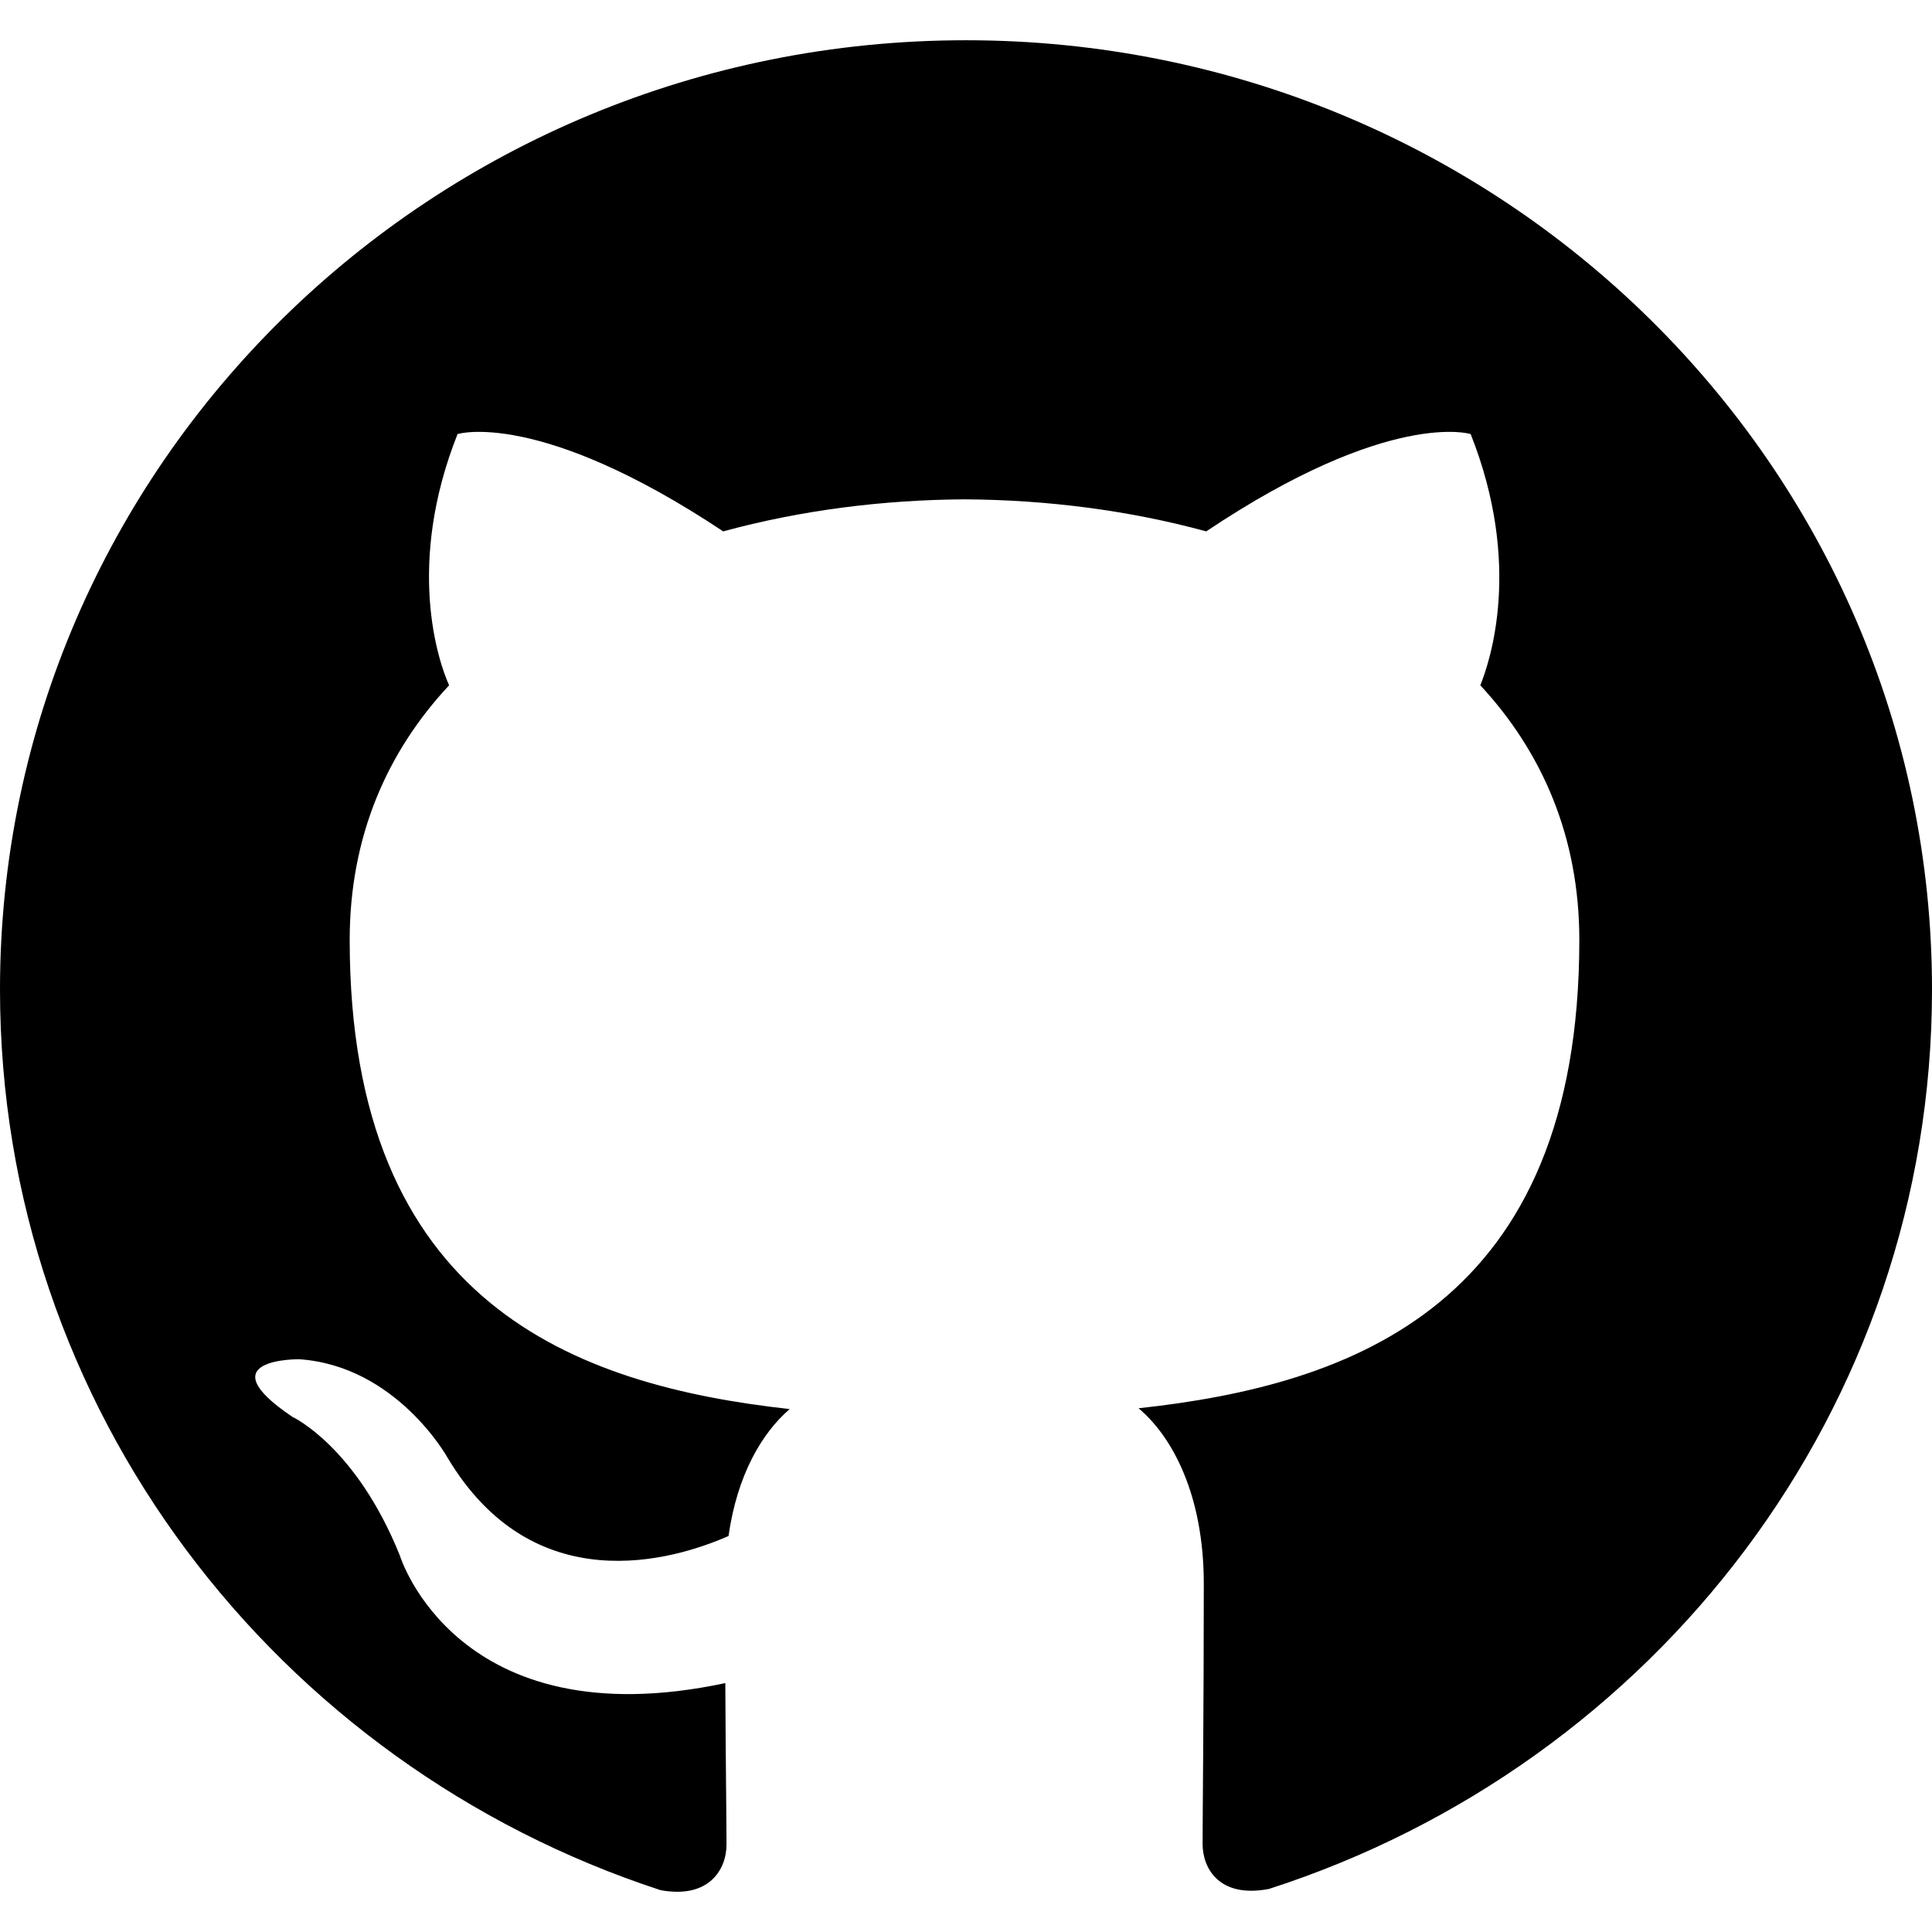
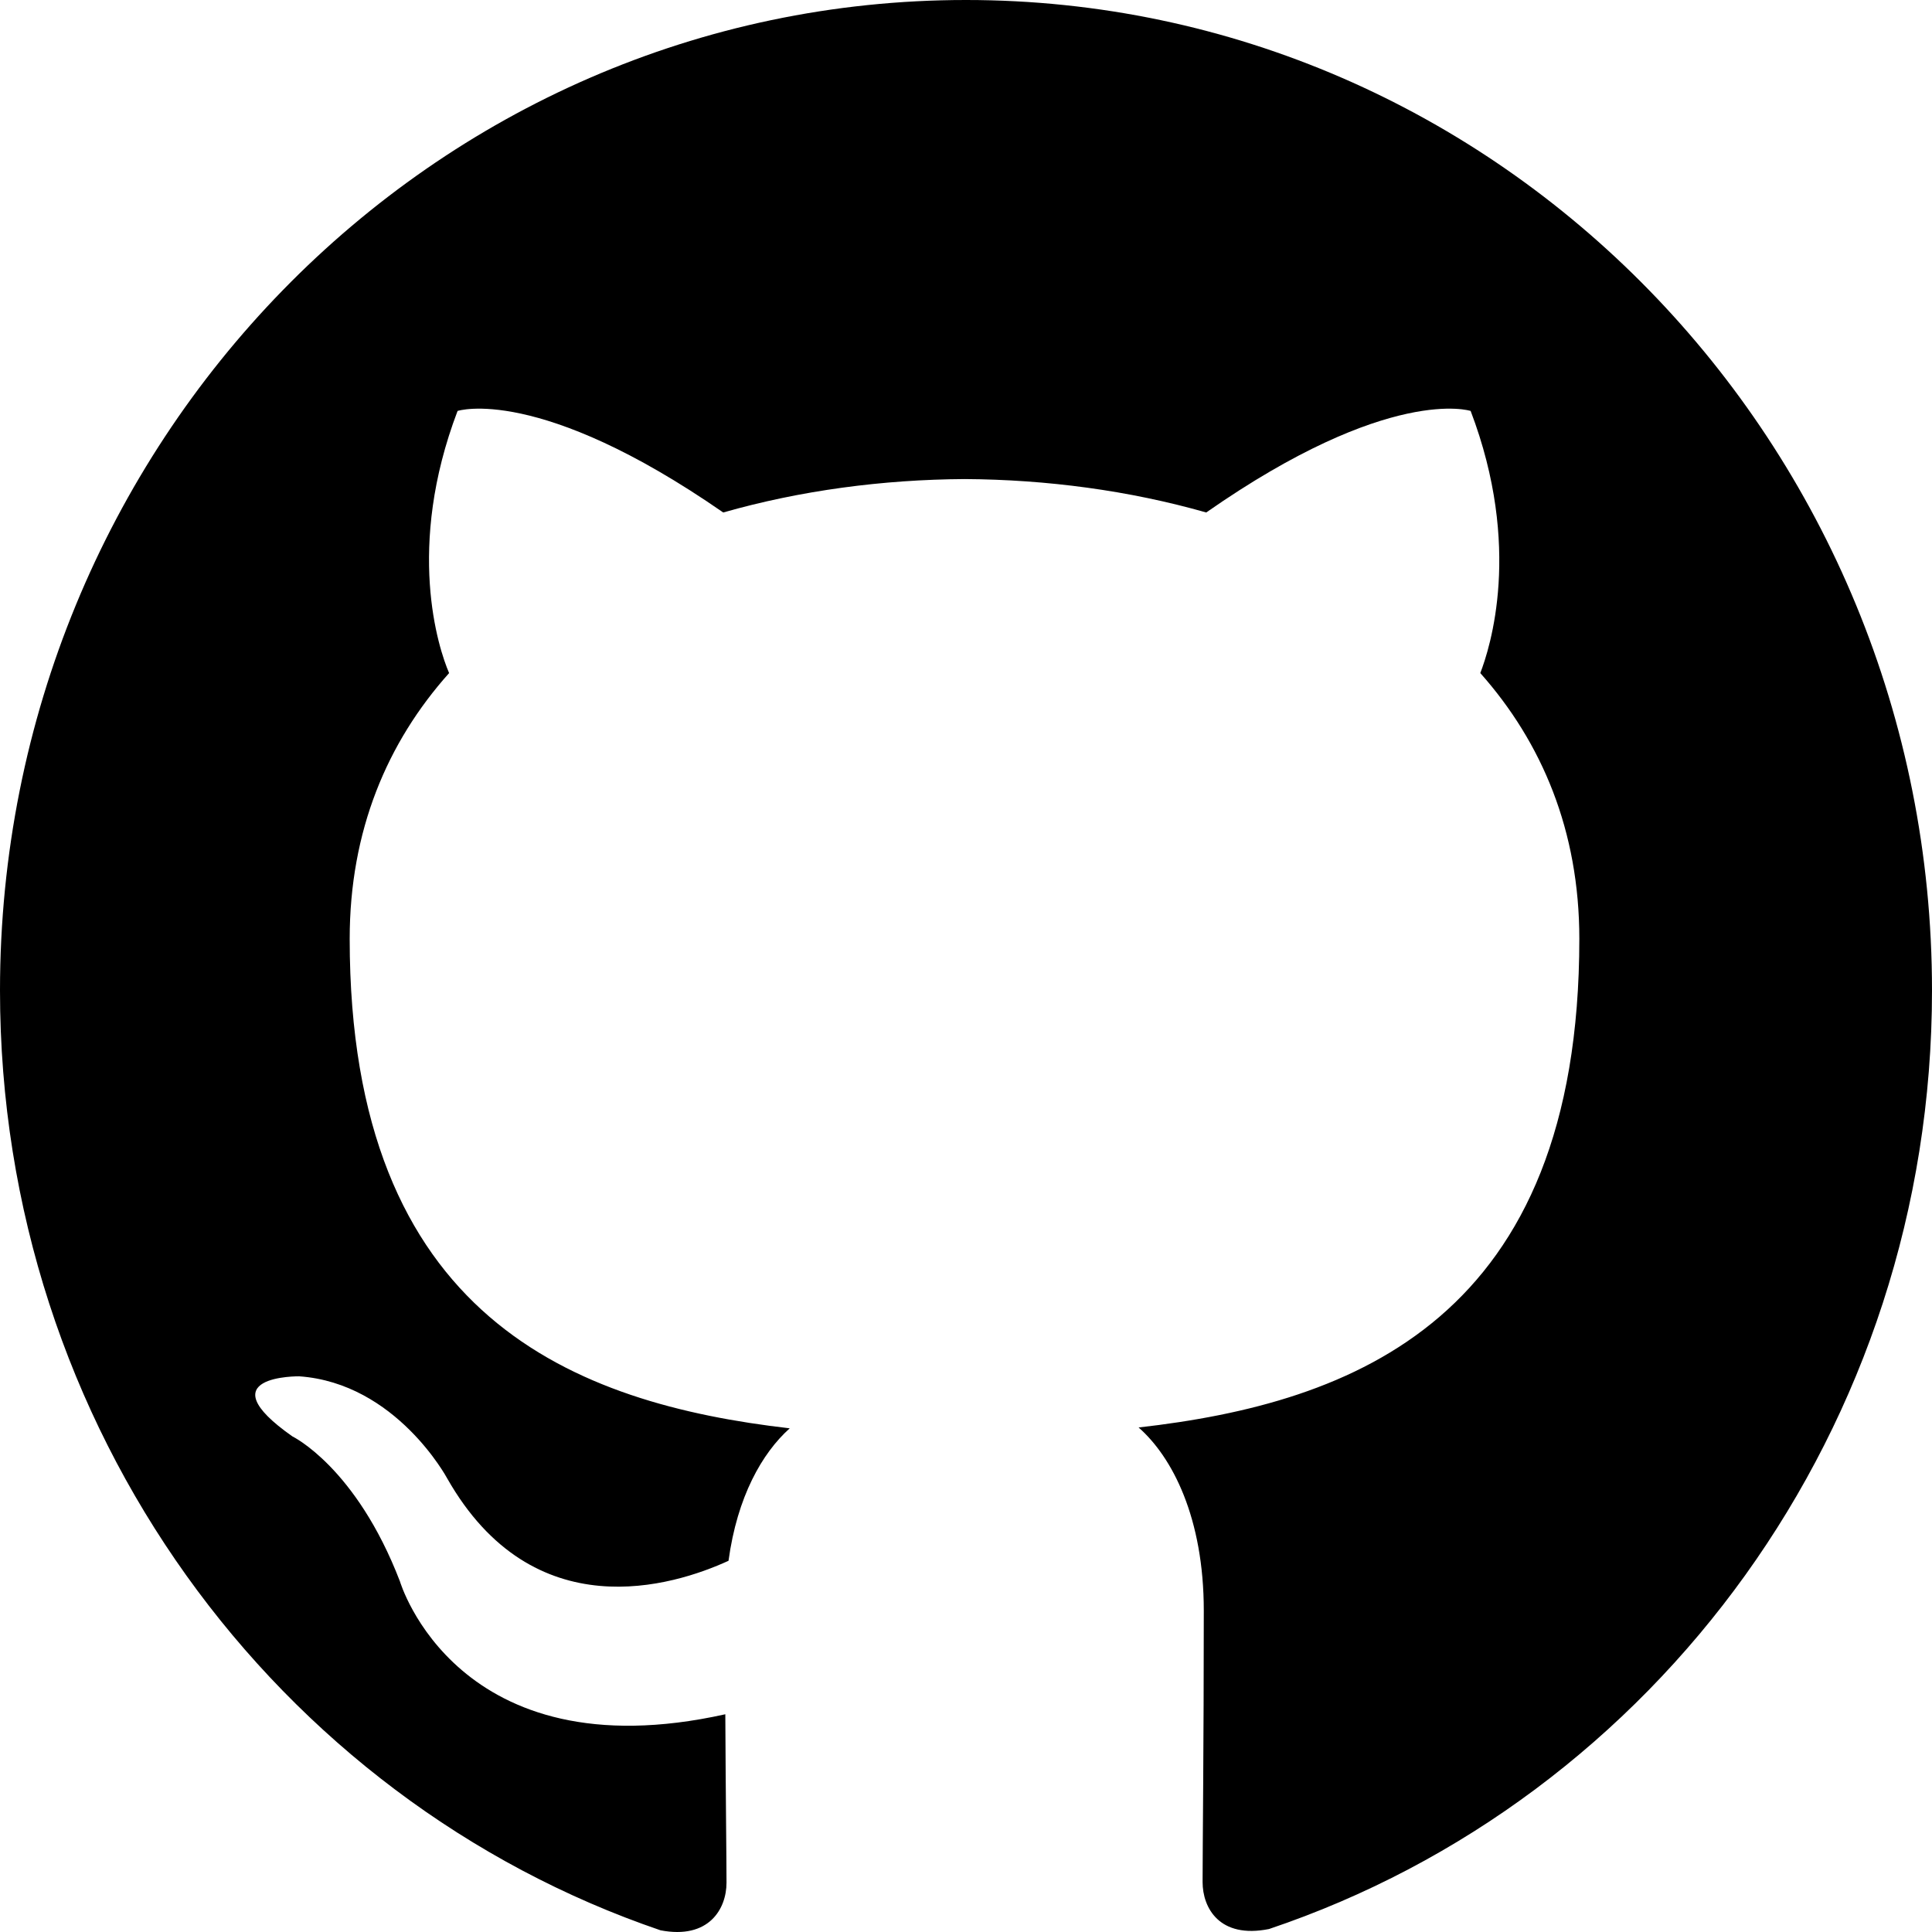
- <svg xmlns="http://www.w3.org/2000/svg" id="Bold" enable-background="new 0 0 24 24" height="512" viewBox="0 0 24 24" width="512">
-   <path d="m12 .5c-6.63 0-12 5.28-12 11.792 0 5.211 3.438 9.63 8.205 11.188.6.111.82-.254.82-.567 0-.28-.01-1.022-.015-2.005-3.338.711-4.042-1.582-4.042-1.582-.546-1.361-1.335-1.725-1.335-1.725-1.087-.731.084-.716.084-.716 1.205.082 1.838 1.215 1.838 1.215 1.07 1.803 2.809 1.282 3.495.981.108-.763.417-1.282.76-1.577-2.665-.295-5.466-1.309-5.466-5.827 0-1.287.465-2.339 1.235-3.164-.135-.298-.54-1.497.105-3.121 0 0 1.005-.316 3.3 1.209.96-.262 1.98-.392 3-.398 1.02.006 2.04.136 3 .398 2.28-1.525 3.285-1.209 3.285-1.209.645 1.624.24 2.823.12 3.121.765.825 1.23 1.877 1.23 3.164 0 4.53-2.805 5.527-5.475 5.817.42.354.81 1.077.81 2.182 0 1.578-.015 2.846-.015 3.229 0 .309.21.678.825.56 4.801-1.548 8.236-5.97 8.236-11.173 0-6.512-5.373-11.792-12-11.792z" />
+ <svg xmlns="http://www.w3.org/2000/svg" width="50" height="50" viewBox="0 0 50 50" fill="none">
+   <path d="M25 0C11.188 0 0 11.478 0 25.634C0 36.962 7.162 46.569 17.094 49.956C18.344 50.197 18.802 49.404 18.802 48.723C18.802 48.114 18.781 46.502 18.771 44.365C11.817 45.91 10.35 40.925 10.35 40.925C9.213 37.967 7.569 37.175 7.569 37.175C5.304 35.586 7.744 35.619 7.744 35.619C10.254 35.797 11.573 38.26 11.573 38.26C13.802 42.18 17.425 41.047 18.854 40.393C19.079 38.734 19.723 37.606 20.438 36.965C14.885 36.323 9.05 34.119 9.05 24.297C9.05 21.5 10.019 19.213 11.623 17.419C11.342 16.771 10.498 14.165 11.842 10.635C11.842 10.635 13.935 9.948 18.717 13.263C20.717 12.693 22.842 12.411 24.967 12.398C27.092 12.411 29.217 12.693 31.217 13.263C35.967 9.948 38.06 10.635 38.06 10.635C39.404 14.165 38.56 16.771 38.31 17.419C39.904 19.213 40.873 21.5 40.873 24.297C40.873 34.145 35.029 36.312 29.467 36.943C30.342 37.712 31.154 39.284 31.154 41.686C31.154 45.117 31.123 47.873 31.123 48.706C31.123 49.377 31.56 50.18 32.842 49.923C42.844 46.558 50 36.945 50 25.634C50 11.478 38.806 0 25 0V0Z" fill="black" />
</svg>
